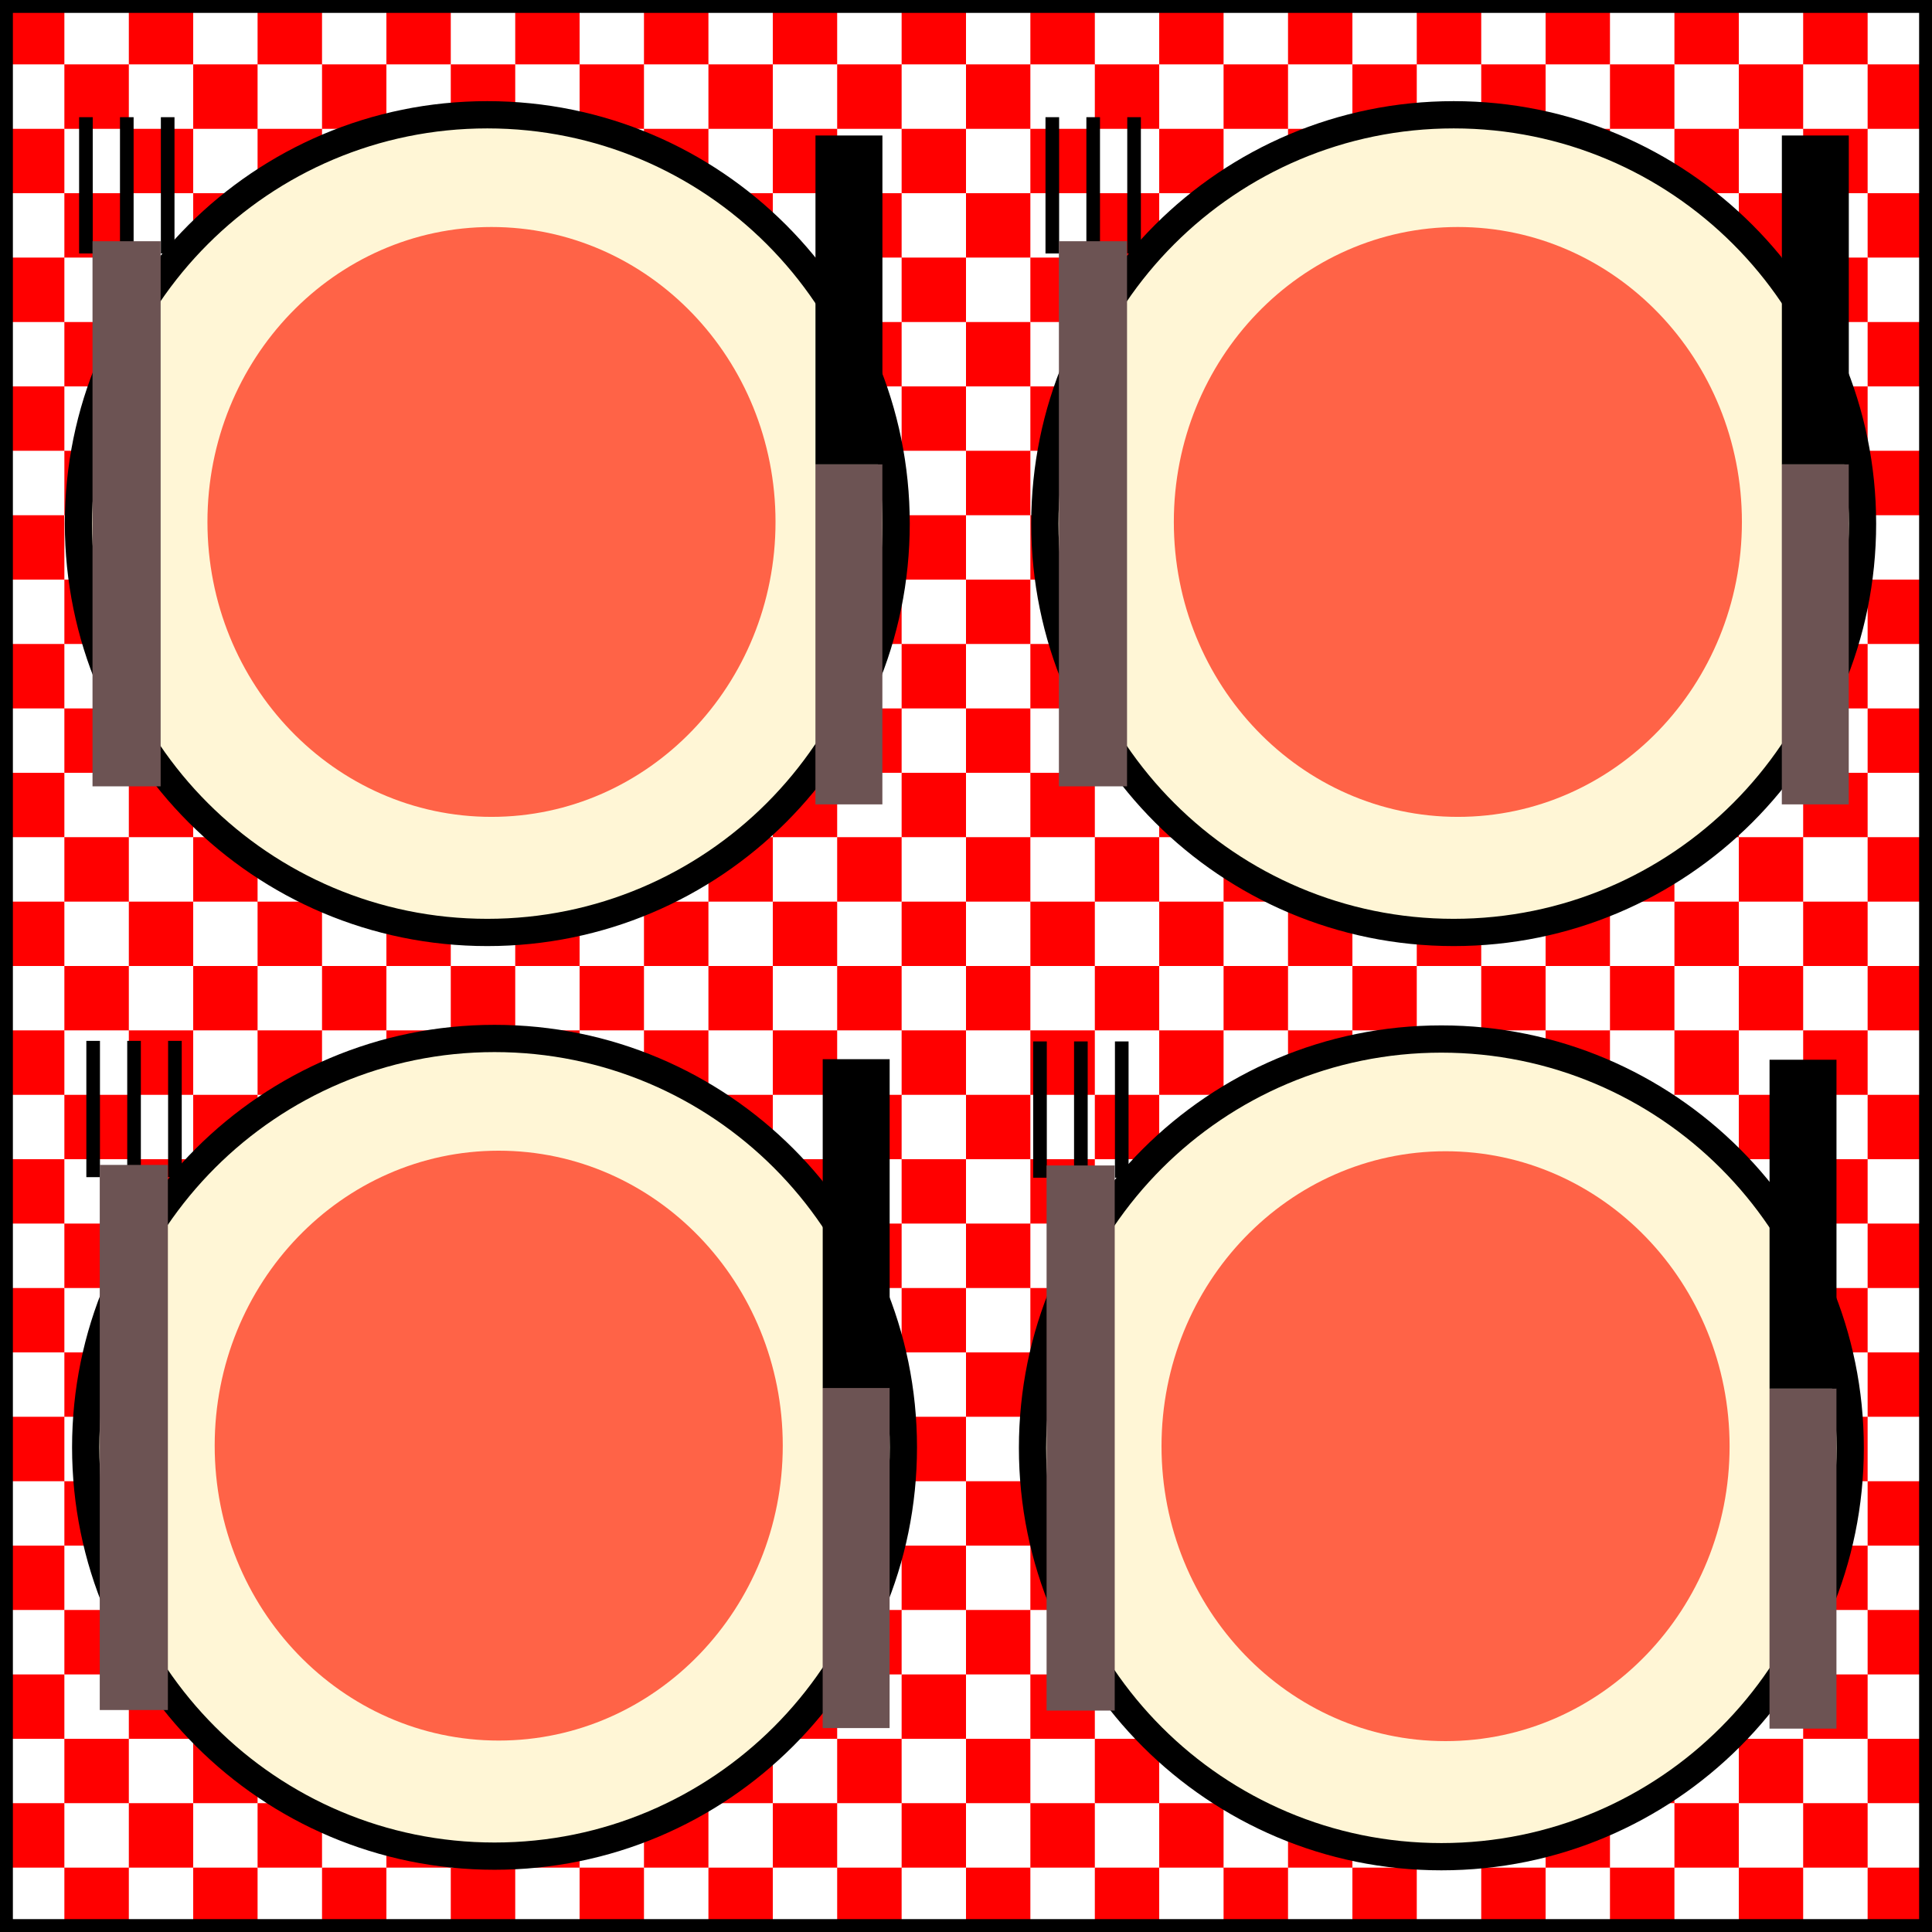
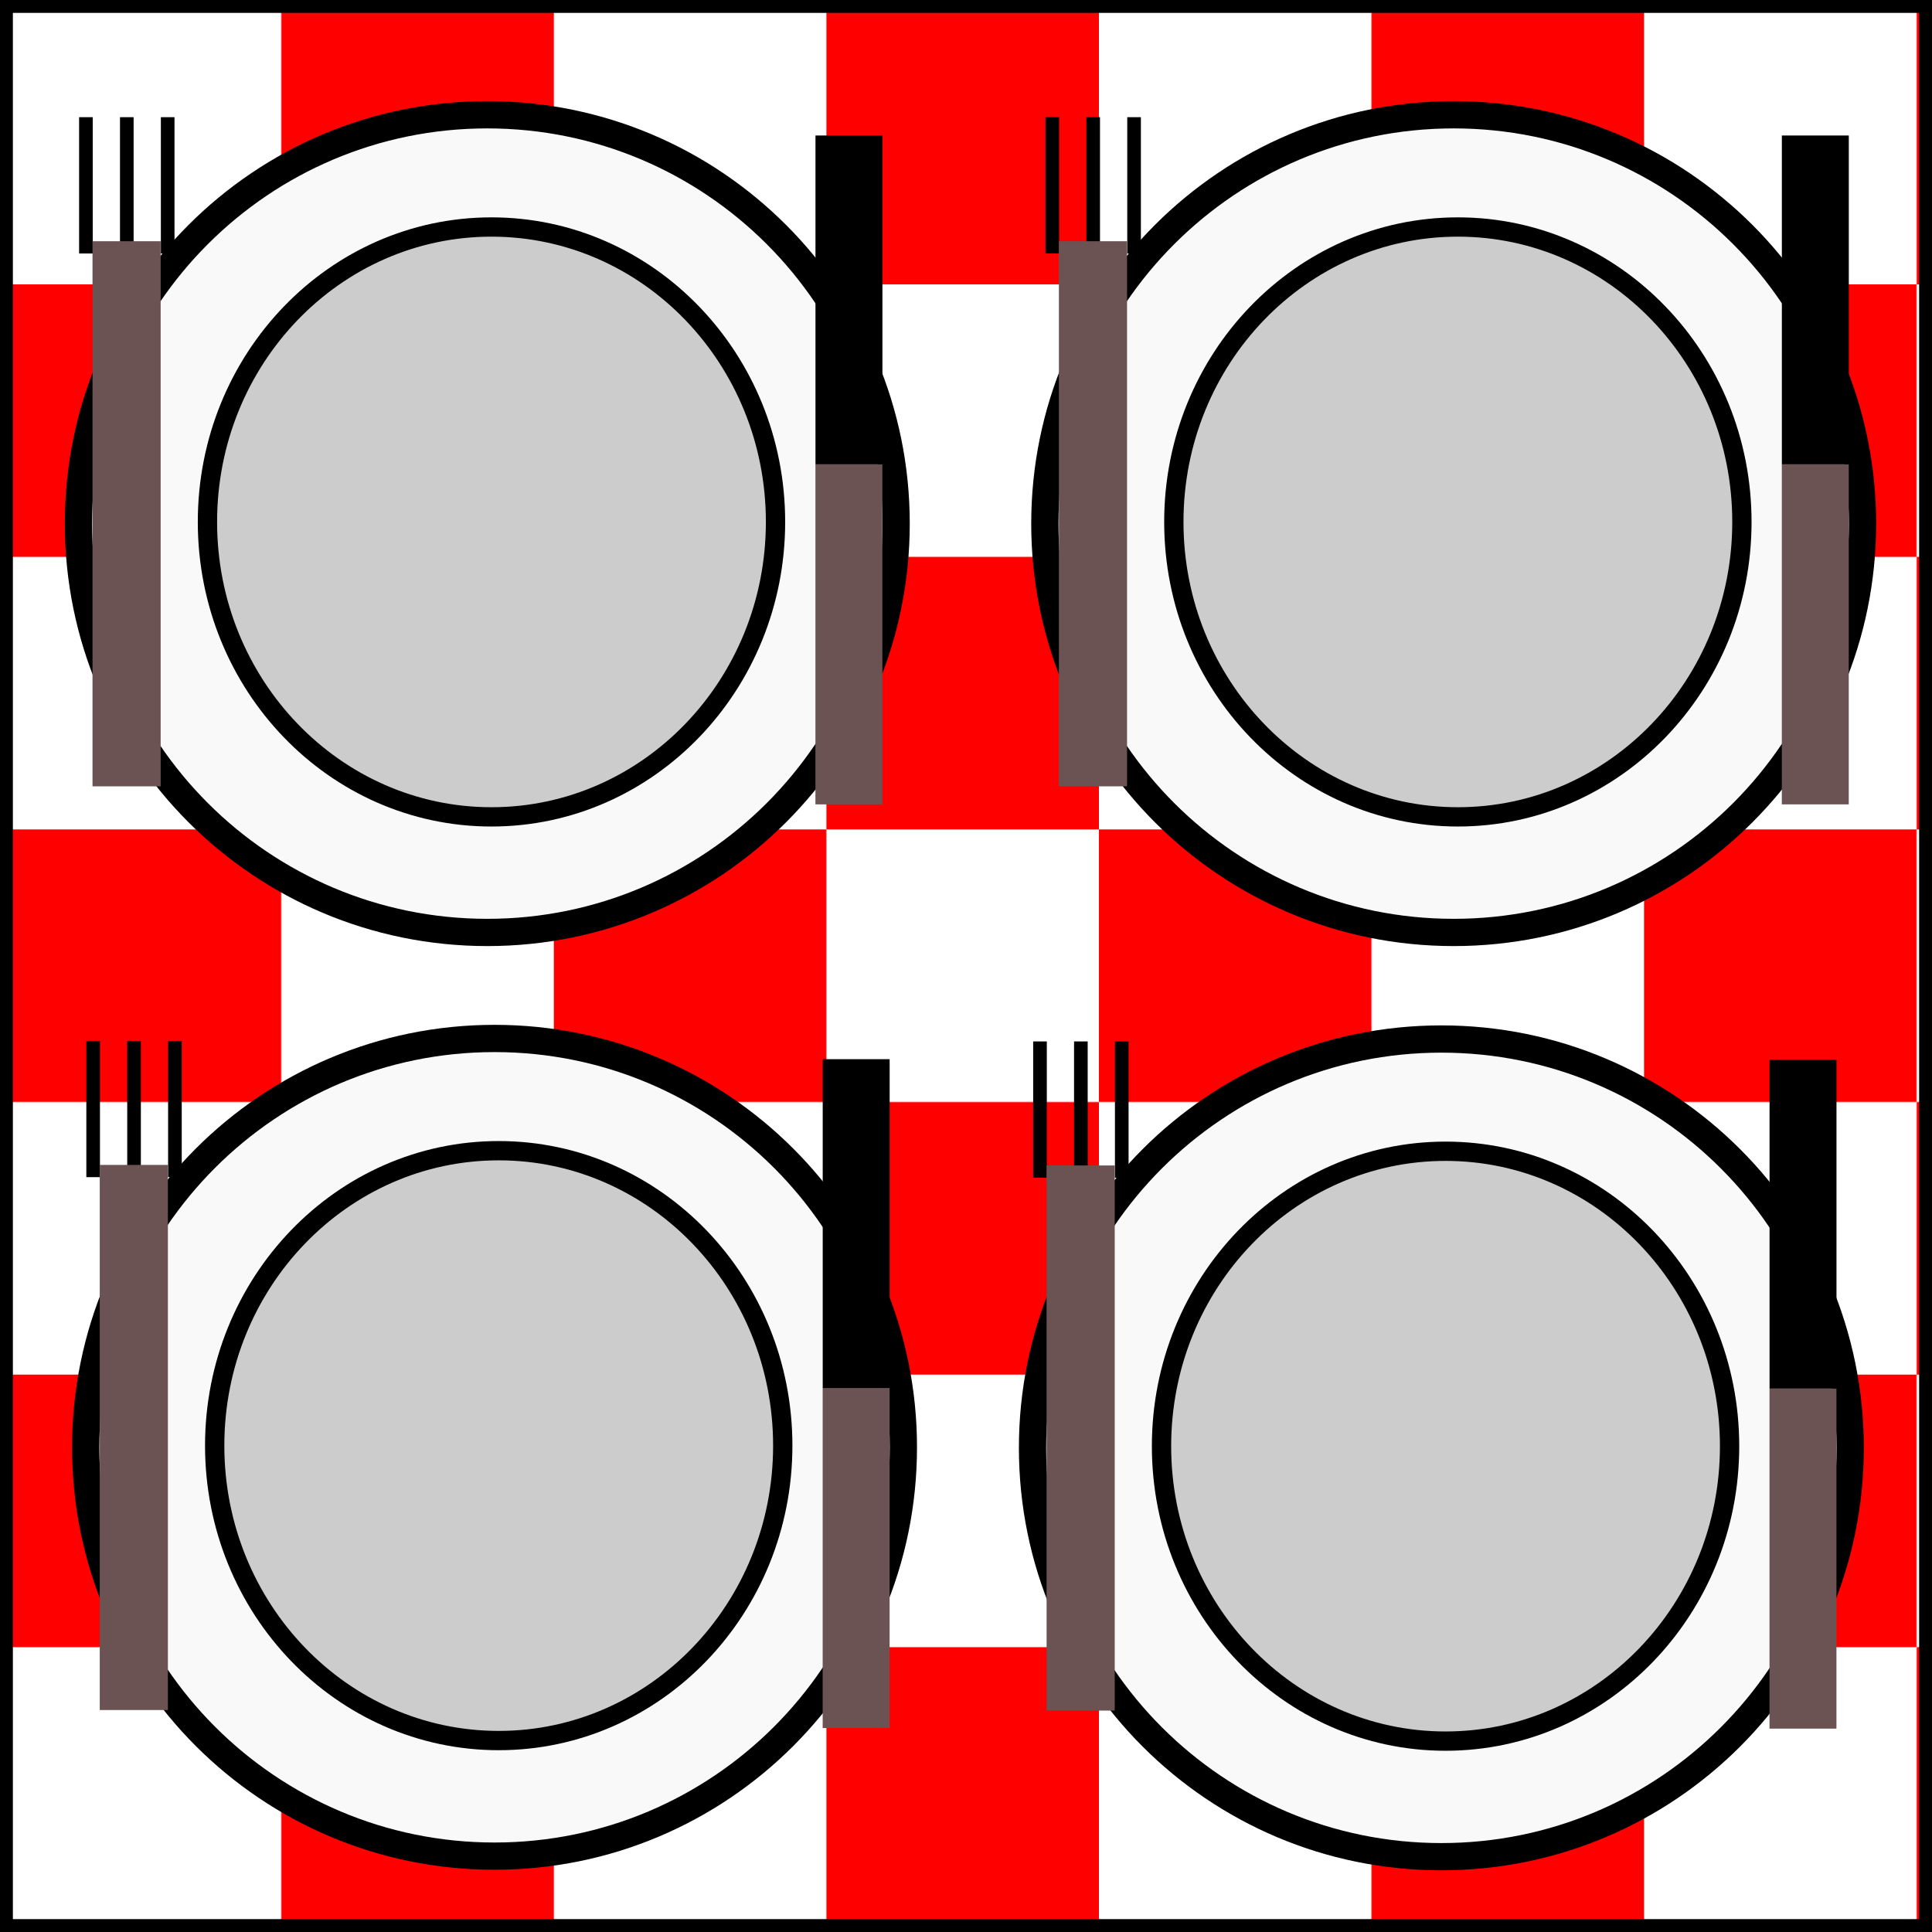
- <svg xmlns="http://www.w3.org/2000/svg" width="300" height="300" version="1.1" id="svg5">
+ <svg xmlns="http://www.w3.org/2000/svg" xmlns:xlink="http://www.w3.org/1999/xlink" width="300" height="300" version="1.1" id="svg5">
  <defs id="defs2">
+     <pattern xlink:href="#checkered" id="pattern1" patternTransform="matrix(4.23233,0,0,4.23233,1.349831,-40.49494)" />
    <pattern id="checkered" X="0" y="0" width="20" height="20" patternUnits="userSpaceOnUse">
      <rect width="10" height="10" fill="red" id="rect1" />
      <rect x="10" y="10" width="10" height="10" fill="red" id="rect2" />
    </pattern>
  </defs>
  <rect width="100%" height="100%" fill="white" id="rect3" />
-   <rect width="100%" height="100%" fill="url(#checkered)" id="rect4" />
+   <rect width="423.233%" height="423.233%" fill="url(#checkered)" id="rect4" x="1.35" y="-40.495" style="fill:url(#pattern1);stroke-width:4.232" />
  <g id="g5-1" transform="translate(138.6029,128.7677)">
-     <circle cx="85.212" cy="96.055" r="63.484" fill="#FFD700" stroke="#000000" stroke-width="4.232" id="circle1-1" style="fill:#fff6d6;fill-opacity:1" />
-     <ellipse cx="85.862" cy="95.795" fill="#ff6347" id="circle2-0" rx="44.105" ry="45.797" style="stroke-width:2.996" />
+     <circle cx="85.212" cy="96.055" r="63.484" fill="#FFD700" stroke="#000000" stroke-width="4.232" id="circle1-1" style="fill:#f9f9f9;fill-opacity:1" />
+     <ellipse cx="85.862" cy="95.795" fill="#ff6347" id="circle2-0" rx="44.105" ry="45.797" style="stroke-width:2.996;stroke:#000000;fill:#cccccc;fill-opacity:1" />
    <g id="g8-67" transform="matrix(3.464907,0,0,2.082901,-144.5202,-4.191164)">
      <g id="g10-7" transform="translate(-3.230178,-4.123775)">
        <rect x="84.238" y="47.82" width="3" height="25.363" fill="#cccccc" id="rect6-4" style="fill:#6c5353;stroke-width:0.796" />
        <rect x="84.24" y="23.318" width="3" height="24.514" fill="#000000" id="rect7-3" style="stroke-width:1.566" />
      </g>
      <g id="g7-0" transform="matrix(0.6107291,0,0,1.015948,31.66316,-28.51951)">
        <g id="g9-3" transform="translate(6.765068,15.62115)">
          <rect x="20" y="30" width="1" height="10" fill="#000000" id="rect3-4-8" />
          <rect x="23" y="30" width="1" height="10" fill="#000000" id="rect4-4-7" />
          <rect x="20.984" y="39.102" width="5" height="40" fill="#cccccc" id="rect2-1-0" style="fill:#6c5353;fill-opacity:1" />
          <rect x="26" y="30" width="1" height="10" fill="#000000" id="rect5-0-2" />
        </g>
      </g>
    </g>
  </g>
  <g id="g5-6" transform="translate(-8.420609,128.6813)">
-     <circle cx="85.212" cy="96.055" r="63.484" fill="#FFD700" stroke="#000000" stroke-width="4.232" id="circle1-9" style="fill:#fff6d6;fill-opacity:1" />
-     <ellipse cx="85.862" cy="95.795" fill="#ff6347" id="circle2-8" rx="44.105" ry="45.797" style="stroke-width:2.996" />
+     <circle cx="85.212" cy="96.055" r="63.484" fill="#FFD700" stroke="#000000" stroke-width="4.232" id="circle1-9" style="fill:#f9f9f9;fill-opacity:1" />
+     <ellipse cx="85.862" cy="95.795" fill="#ff6347" id="circle2-8" rx="44.105" ry="45.797" style="stroke-width:2.996;stroke:#000000;fill:#cccccc;fill-opacity:1" />
    <g id="g8-62" transform="matrix(3.464907,0,0,2.082901,-144.5202,-4.191164)">
      <g id="g10-3" transform="translate(-3.230178,-4.123775)">
        <rect x="84.238" y="47.82" width="3" height="25.363" fill="#cccccc" id="rect6-5" style="fill:#6c5353;stroke-width:0.796" />
        <rect x="84.24" y="23.318" width="3" height="24.514" fill="#000000" id="rect7-8" style="stroke-width:1.566" />
      </g>
      <g id="g7-34" transform="matrix(0.6107291,0,0,1.015948,31.66316,-28.51951)">
        <g id="g9-9" transform="translate(6.765068,15.62115)">
          <rect x="20" y="30" width="1" height="10" fill="#000000" id="rect3-4-2" />
          <rect x="23" y="30" width="1" height="10" fill="#000000" id="rect4-4-97" />
          <rect x="20.984" y="39.102" width="5" height="40" fill="#cccccc" id="rect2-1-7" style="fill:#6c5353;fill-opacity:1" />
          <rect x="26" y="30" width="1" height="10" fill="#000000" id="rect5-0-9" />
        </g>
      </g>
    </g>
  </g>
  <rect x="0" y="0" width="300" height="300" fill="none" stroke="black" stroke-width="4" id="rect5" />
  <g id="g5" transform="translate(-9.544748,-14.74884)">
-     <circle cx="85.212" cy="96.055" r="63.484" fill="#FFD700" stroke="#000000" stroke-width="4.232" id="circle1" style="fill:#fff6d6;fill-opacity:1" />
-     <ellipse cx="85.862" cy="95.795" fill="#ff6347" id="circle2" rx="44.105" ry="45.797" style="stroke-width:2.996" />
+     <circle cx="85.212" cy="96.055" r="63.484" fill="#FFD700" stroke="#000000" stroke-width="4.232" id="circle1" style="fill:#f9f9f9;fill-opacity:1" />
+     <ellipse cx="85.862" cy="95.795" fill="#ff6347" id="circle2" rx="44.105" ry="45.797" style="stroke-width:2.996;stroke:#000000;fill:#cccccc;fill-opacity:1" />
    <g id="g8" transform="matrix(3.464907,0,0,2.082901,-144.5202,-4.191164)">
      <g id="g10" transform="translate(-3.230178,-4.123775)">
        <rect x="84.238" y="47.82" width="3" height="25.363" fill="#cccccc" id="rect6" style="fill:#6c5353;stroke-width:0.796" />
        <rect x="84.24" y="23.318" width="3" height="24.514" fill="#000000" id="rect7" style="stroke-width:1.566" />
      </g>
      <g id="g7" transform="matrix(0.6107291,0,0,1.015948,31.66316,-28.51951)">
        <g id="g9" transform="translate(6.765068,15.62115)">
          <rect x="20" y="30" width="1" height="10" fill="#000000" id="rect3-4" />
          <rect x="23" y="30" width="1" height="10" fill="#000000" id="rect4-4" />
          <rect x="20.984" y="39.102" width="5" height="40" fill="#cccccc" id="rect2-1" style="fill:#6c5353;fill-opacity:1" />
          <rect x="26" y="30" width="1" height="10" fill="#000000" id="rect5-0" />
        </g>
      </g>
    </g>
  </g>
  <g id="g5-2" transform="translate(140.5152,-14.74884)">
-     <circle cx="85.212" cy="96.055" r="63.484" fill="#FFD700" stroke="#000000" stroke-width="4.232" id="circle1-4" style="fill:#fff6d6;fill-opacity:1" />
-     <ellipse cx="85.862" cy="95.795" fill="#ff6347" id="circle2-2" rx="44.105" ry="45.797" style="stroke-width:2.996" />
+     <circle cx="85.212" cy="96.055" r="63.484" fill="#FFD700" stroke="#000000" stroke-width="4.232" id="circle1-4" style="fill:#f9f9f9;fill-opacity:1" />
+     <ellipse cx="85.862" cy="95.795" fill="#ff6347" id="circle2-2" rx="44.105" ry="45.797" style="stroke-width:2.996;stroke:#000000;fill:#cccccc;fill-opacity:1" />
    <g id="g8-6" transform="matrix(3.464907,0,0,2.082901,-144.5202,-4.191164)">
      <g id="g10-5" transform="translate(-3.230178,-4.123775)">
        <rect x="84.238" y="47.82" width="3" height="25.363" fill="#cccccc" id="rect6-9" style="fill:#6c5353;stroke-width:0.796" />
        <rect x="84.24" y="23.318" width="3" height="24.514" fill="#000000" id="rect7-0" style="stroke-width:1.566" />
      </g>
      <g id="g7-3" transform="matrix(0.6107291,0,0,1.015948,31.66316,-28.51951)">
        <g id="g9-0" transform="translate(6.765068,15.62115)">
          <rect x="20" y="30" width="1" height="10" fill="#000000" id="rect3-4-5" />
          <rect x="23" y="30" width="1" height="10" fill="#000000" id="rect4-4-9" />
          <rect x="20.984" y="39.102" width="5" height="40" fill="#cccccc" id="rect2-1-8" style="fill:#6c5353;fill-opacity:1" />
          <rect x="26" y="30" width="1" height="10" fill="#000000" id="rect5-0-1" />
        </g>
      </g>
    </g>
  </g>
</svg>
